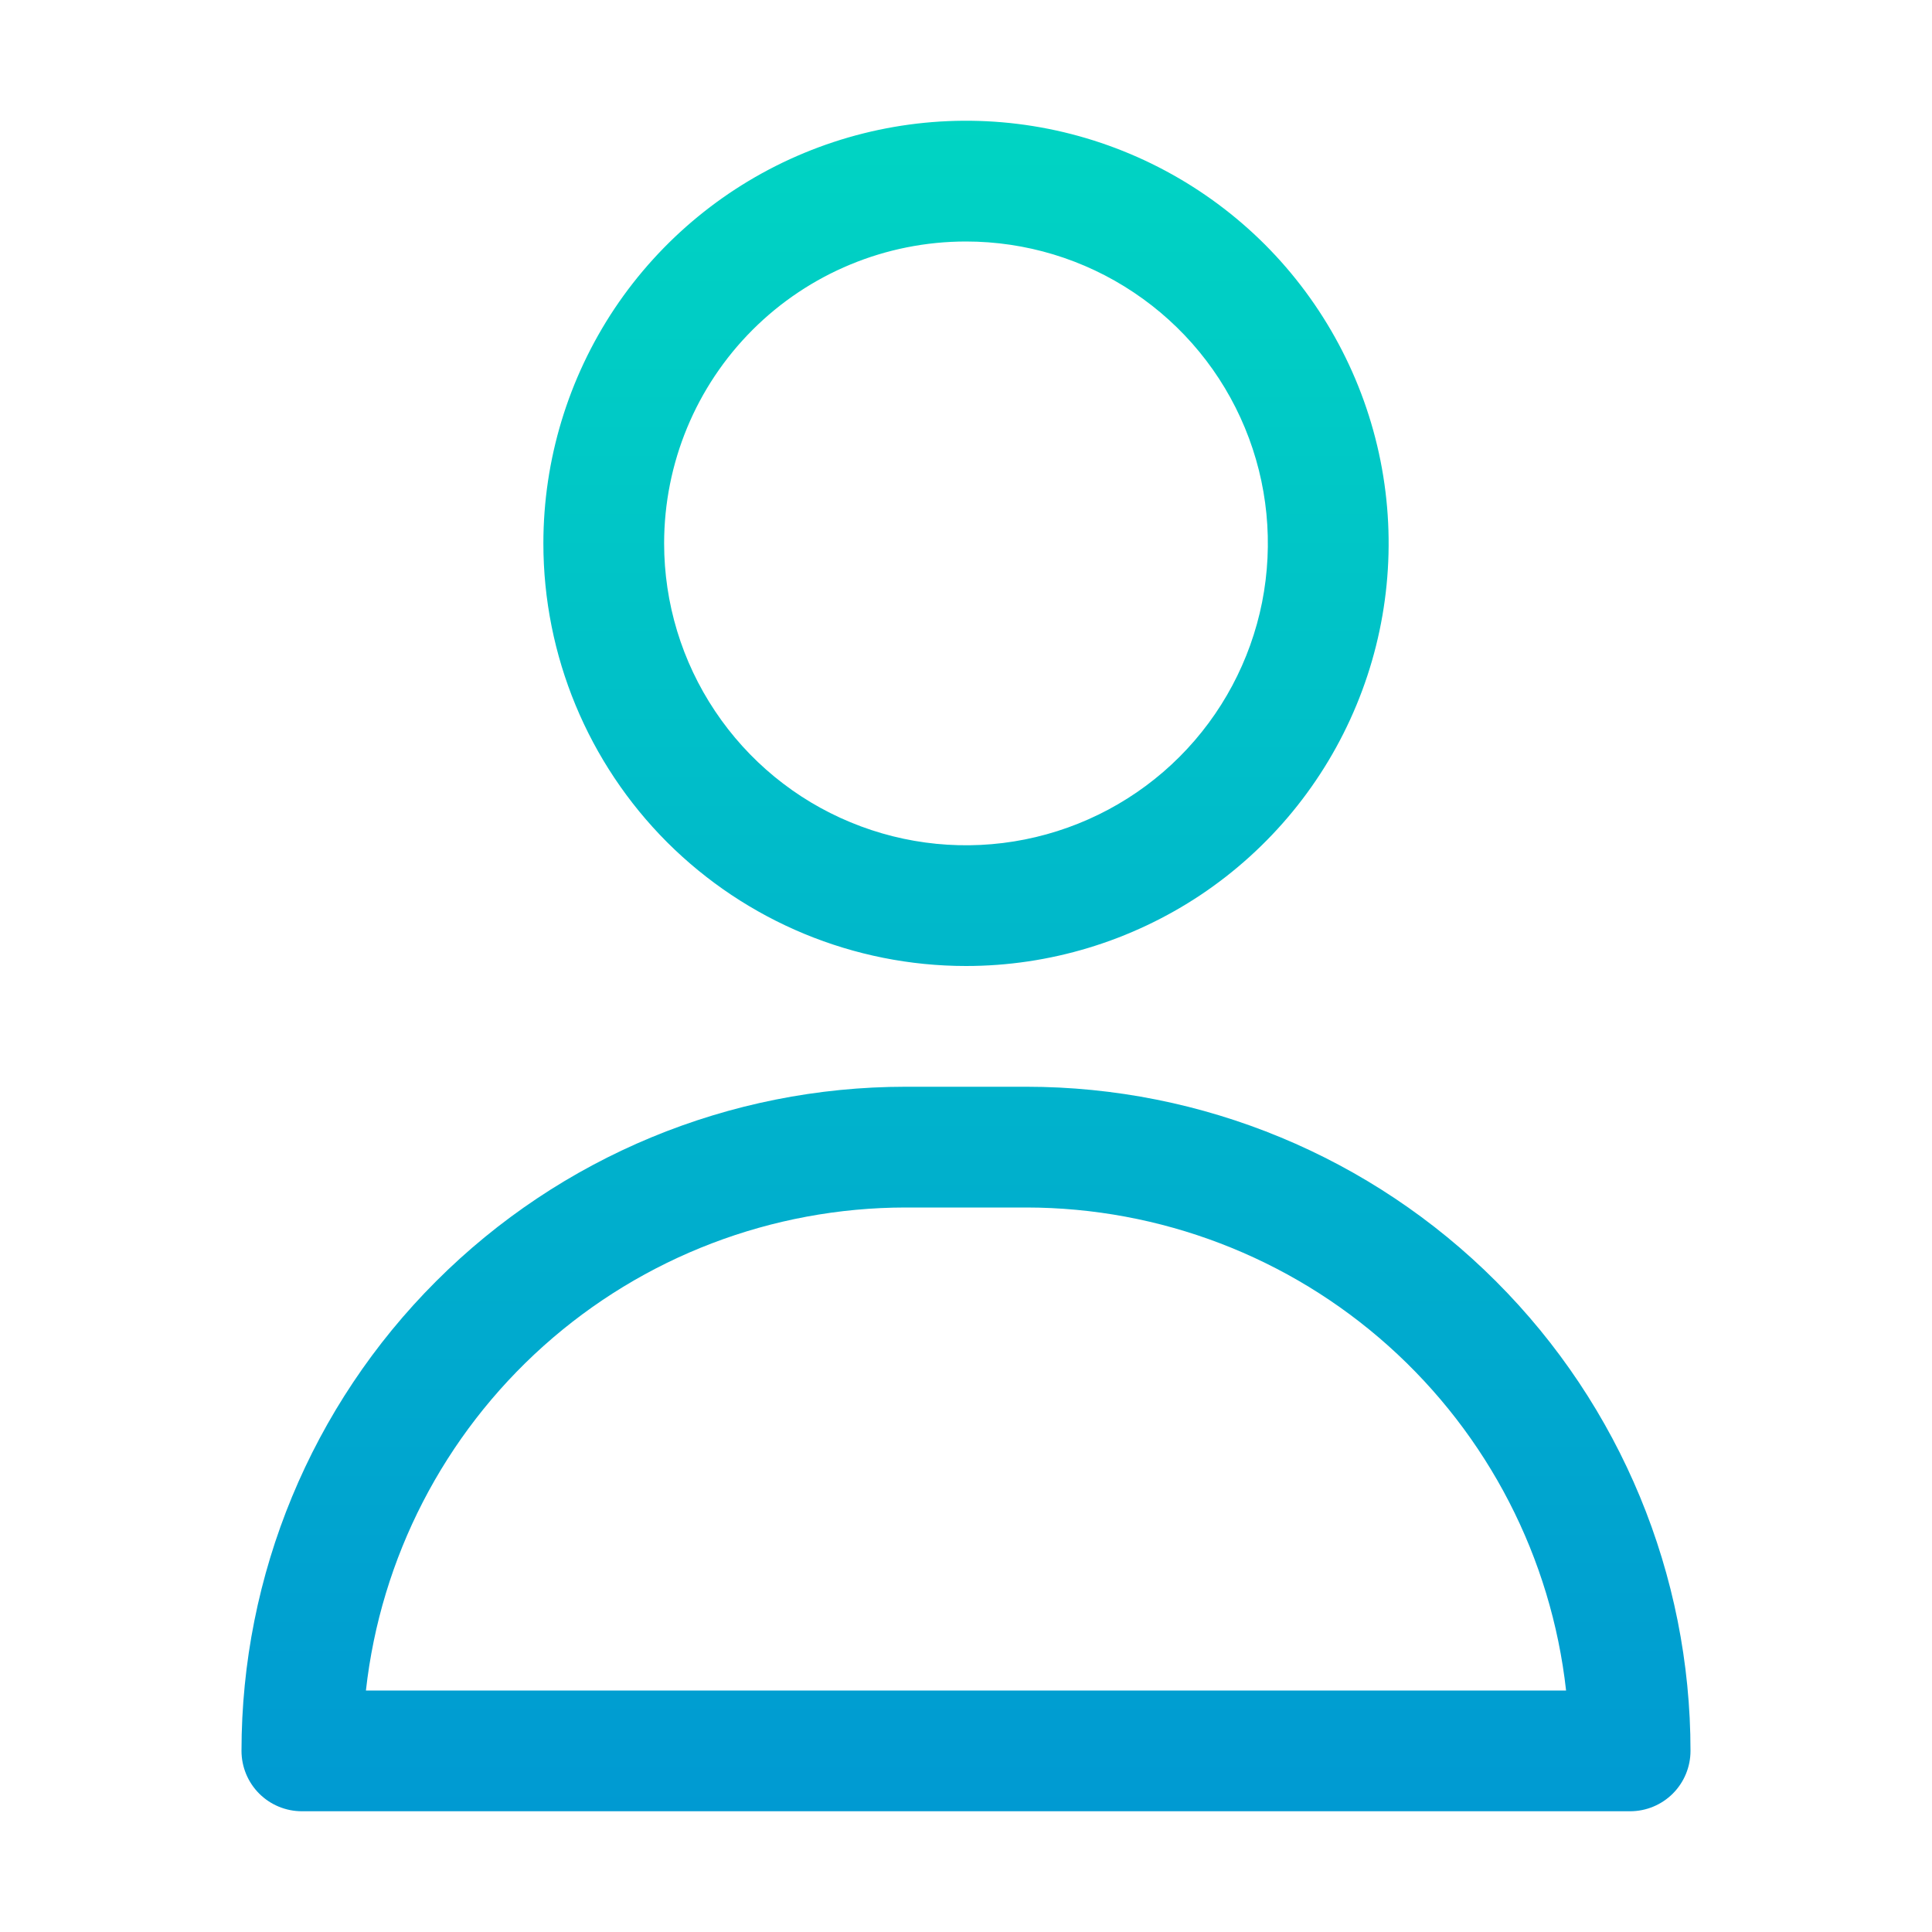
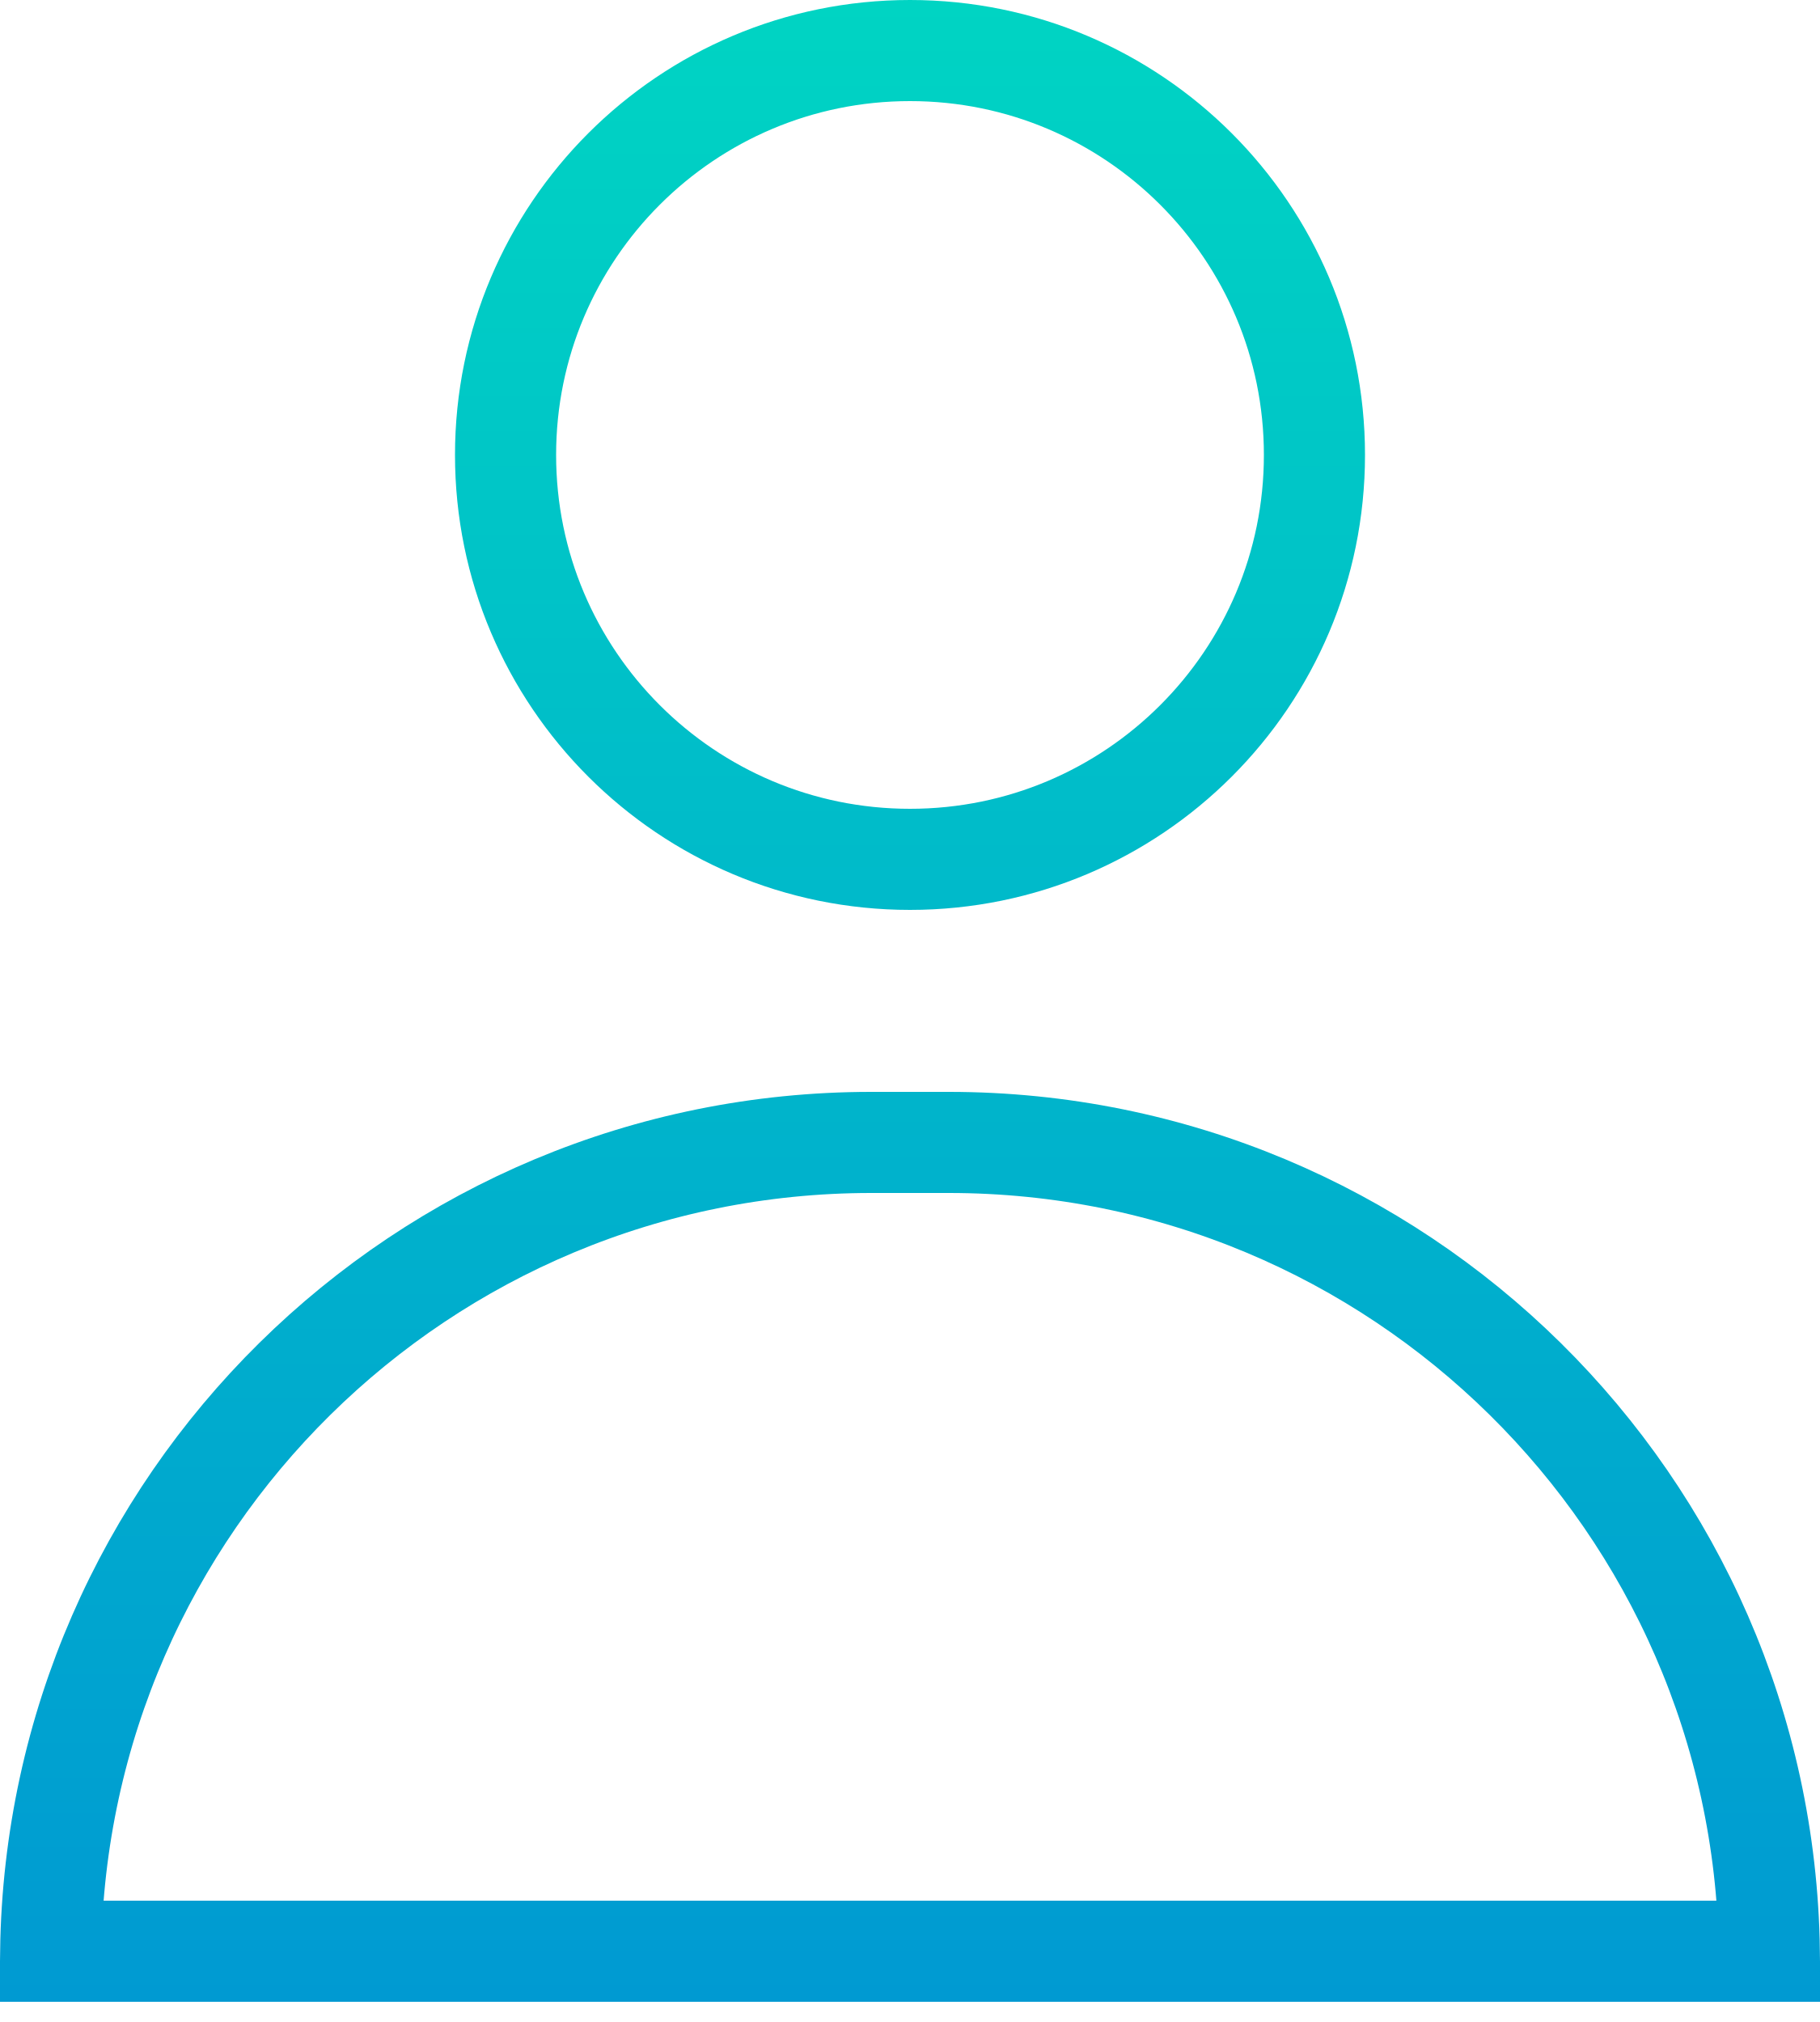
- <svg xmlns="http://www.w3.org/2000/svg" width="20" height="20" viewBox="0 0 20 20" fill="none">
-   <path d="M10 10C10.865 10 11.711 9.743 12.431 9.263C13.15 8.782 13.711 8.099 14.042 7.299C14.373 6.5 14.46 5.62 14.291 4.771C14.122 3.923 13.705 3.143 13.094 2.531C12.482 1.92 11.702 1.503 10.854 1.334C10.005 1.165 9.125 1.252 8.326 1.583C7.526 1.914 6.843 2.475 6.362 3.194C5.882 3.914 5.625 4.76 5.625 5.625C5.625 6.785 6.086 7.898 6.906 8.719C7.727 9.539 8.84 10 10 10ZM10 2.5C10.618 2.5 11.222 2.683 11.736 3.027C12.25 3.37 12.651 3.858 12.887 4.429C13.124 5 13.185 5.628 13.065 6.235C12.944 6.841 12.647 7.398 12.21 7.835C11.773 8.272 11.216 8.569 10.61 8.69C10.004 8.811 9.375 8.749 8.804 8.512C8.233 8.276 7.745 7.875 7.402 7.361C7.058 6.847 6.875 6.243 6.875 5.625C6.875 4.796 7.204 4.001 7.79 3.415C8.376 2.829 9.171 2.5 10 2.5Z" fill="url(#paint0_linear_395_47)" />
-   <path d="M10.625 11.25H9.375C7.552 11.25 5.803 11.974 4.514 13.264C3.224 14.553 2.5 16.302 2.5 18.125C2.5 18.291 2.566 18.45 2.683 18.567C2.8 18.684 2.959 18.75 3.125 18.75H16.875C17.041 18.75 17.2 18.684 17.317 18.567C17.434 18.45 17.5 18.291 17.5 18.125C17.5 16.302 16.776 14.553 15.486 13.264C14.197 11.974 12.448 11.25 10.625 11.25ZM3.788 17.5C3.941 16.125 4.596 14.856 5.627 13.933C6.657 13.011 7.992 12.501 9.375 12.5H10.625C12.008 12.501 13.343 13.011 14.373 13.933C15.404 14.856 16.059 16.125 16.212 17.5H3.788Z" fill="url(#paint1_linear_395_47)" />
+ <svg xmlns="http://www.w3.org/2000/svg" width="18" height="20" viewBox="0 0 18 20" fill="none">
+   <path d="M8.617 11.3H9.383C13.827 11.3 17.437 14.871 17.499 19.3H0.501C0.563 14.871 4.173 11.3 8.617 11.3ZM13 4.5C13 6.709 11.209 8.5 9 8.5C6.791 8.5 5 6.709 5 4.5C5 2.291 6.791 0.5 9 0.5C11.209 0.5 13 2.291 13 4.5Z" stroke="url(#paint0_linear_504_108)" />
  <defs>
-     <linearGradient id="paint0_linear_395_47" x1="10" y1="1.25" x2="10" y2="18.75" gradientUnits="userSpaceOnUse">
-       <stop stop-color="#00D4C3" />
-       <stop offset="1" stop-color="#009AD2" />
-     </linearGradient>
-     <linearGradient id="paint1_linear_395_47" x1="10" y1="1.25" x2="10" y2="18.75" gradientUnits="userSpaceOnUse">
+     <linearGradient id="paint0_linear_504_108" x1="9" y1="0" x2="9" y2="19.8" gradientUnits="userSpaceOnUse">
      <stop stop-color="#00D4C3" />
      <stop offset="1" stop-color="#009AD2" />
    </linearGradient>
  </defs>
</svg>
